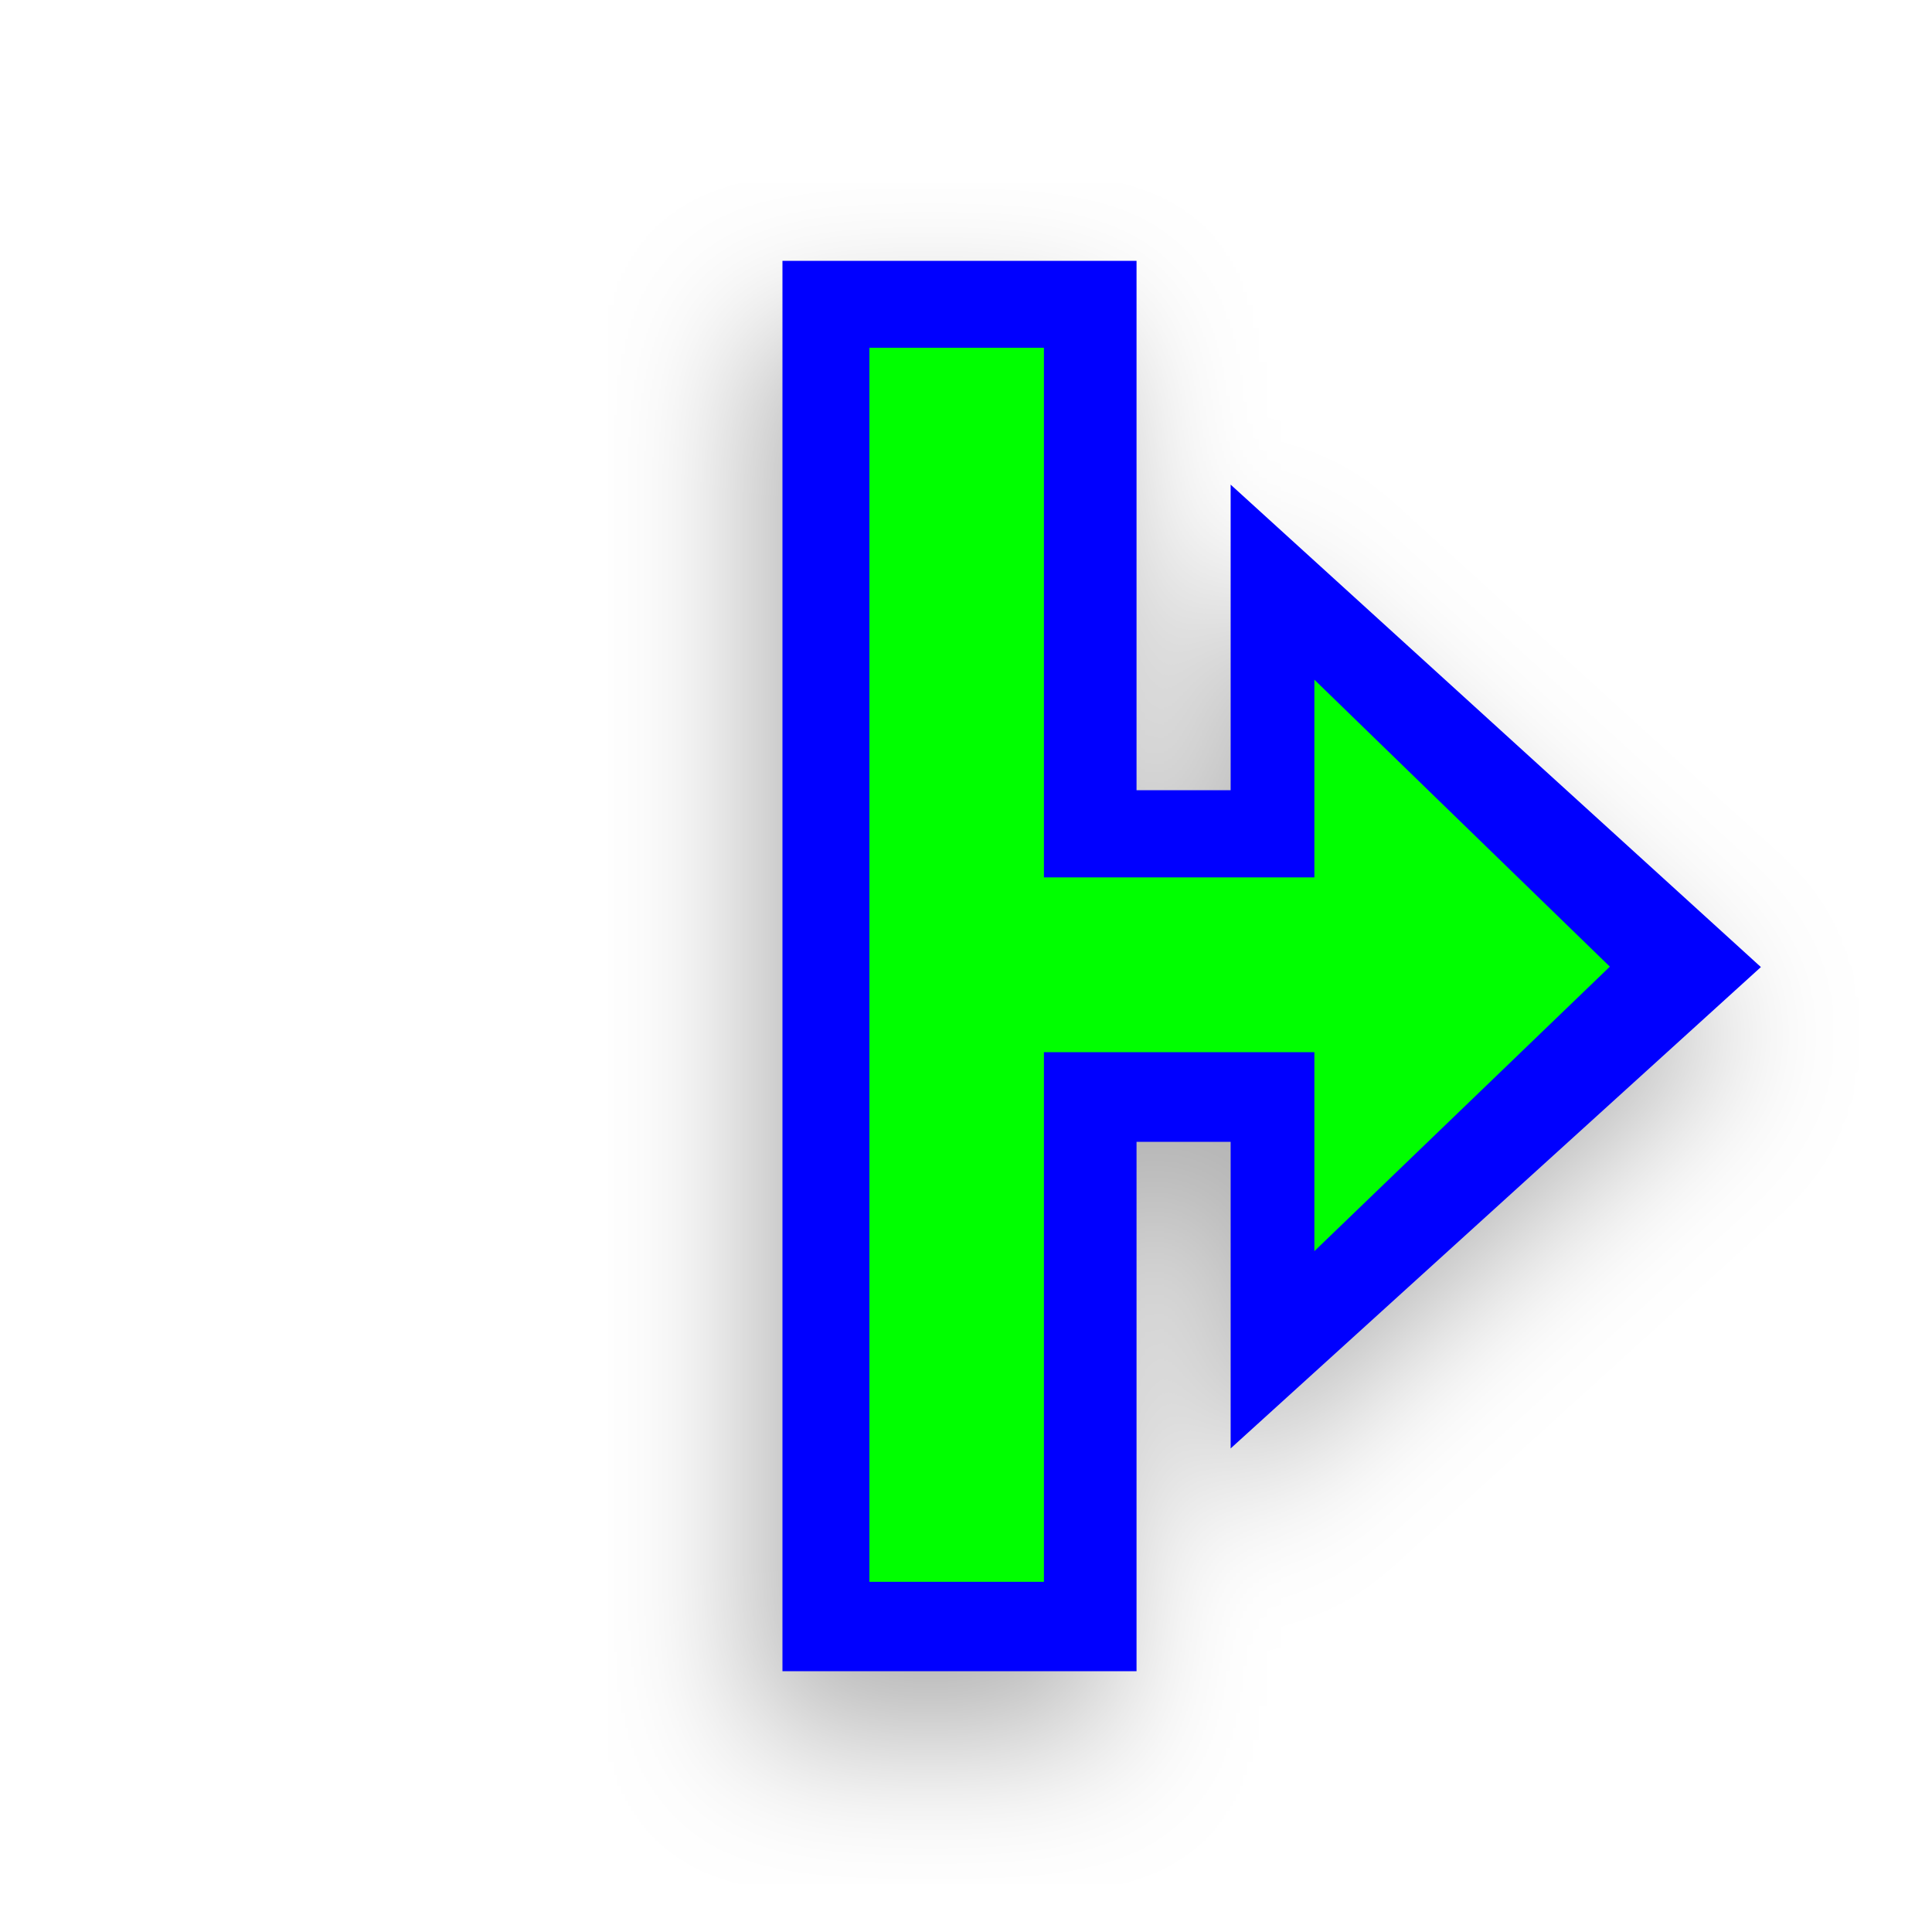
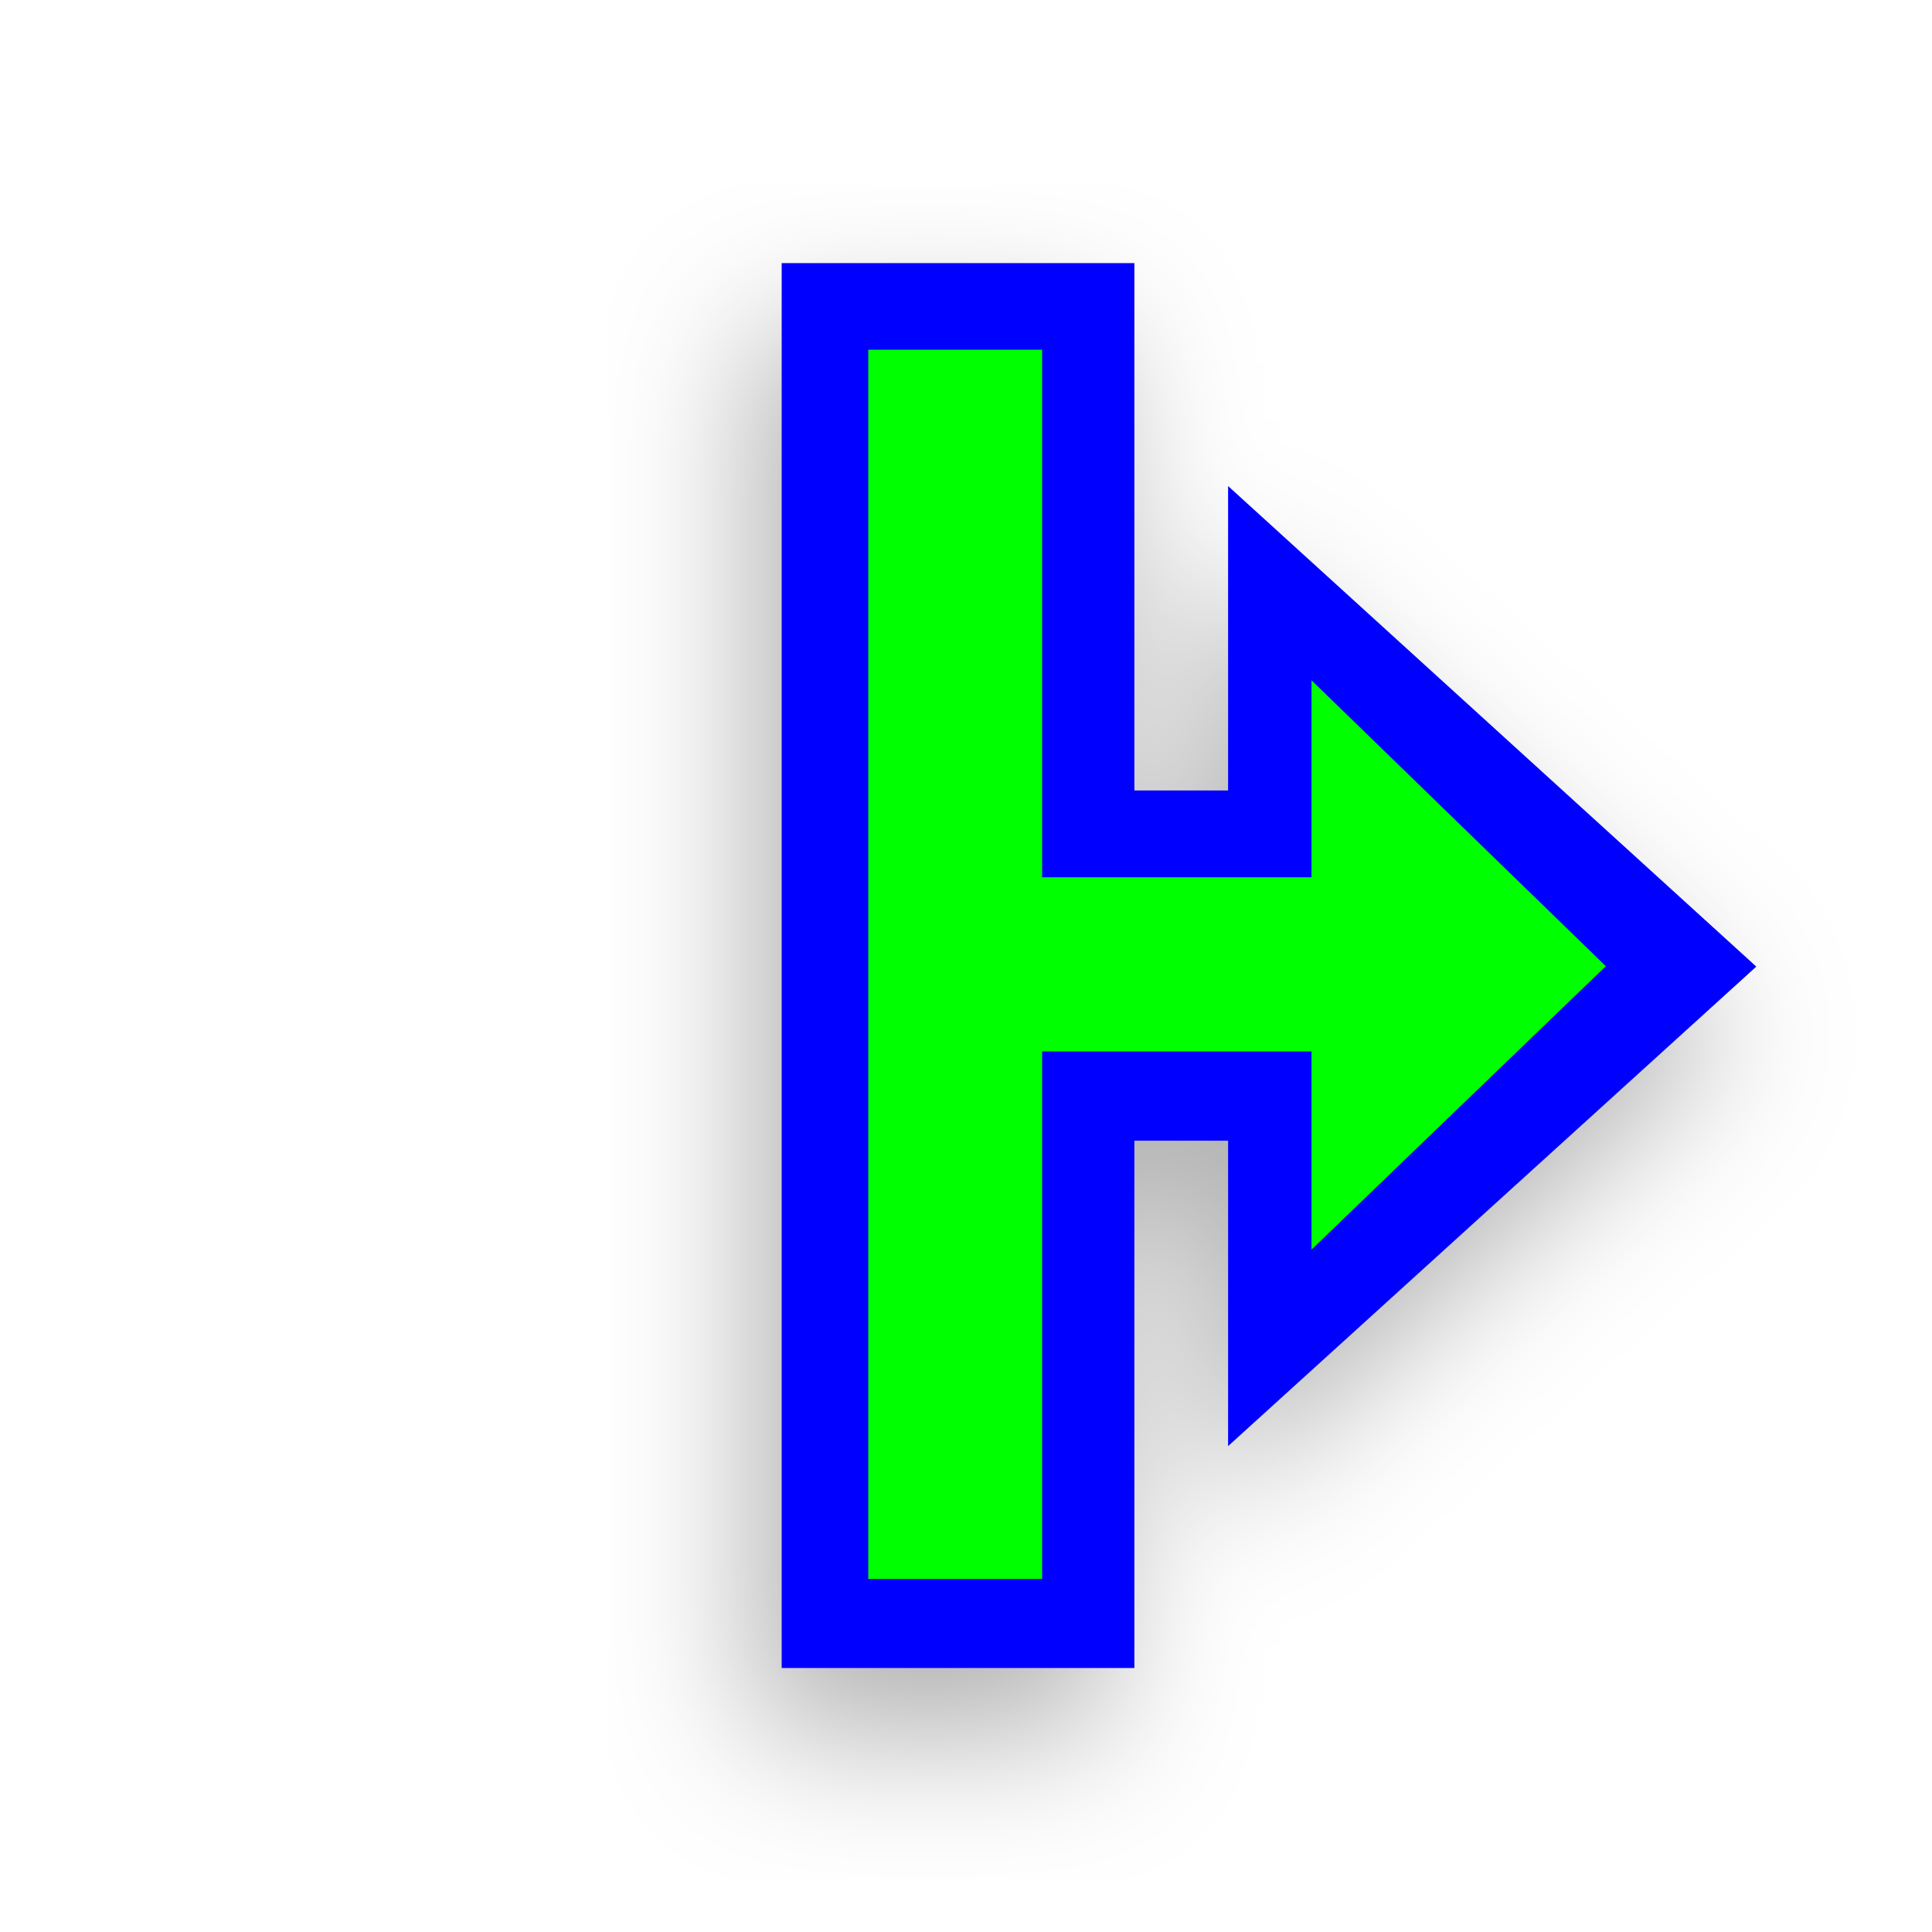
- <svg xmlns="http://www.w3.org/2000/svg" width="200" height="200" viewBox="0 0 200 200" fill="none">
-   <g filter="url(#filter0_d_40)">
-     <path fill-rule="evenodd" clip-rule="evenodd" d="M127.395 149.941V118.204H117.654V173H81V27H117.654V81.805H127.395V50.168L182.287 100.11L127.395 149.941Z" fill="#0000FF" />
+ <svg xmlns="http://www.w3.org/2000/svg" width="257" height="257" viewBox="0 0 257 257" fill="none">
+   <g filter="url(#filter0_d_40_424)">
+     <path fill-rule="evenodd" clip-rule="evenodd" d="M163.365 192.365V151.742H150.897V221.88H103.98V35H150.897V105.15H163.365V64.656L233.628 128.58L163.365 192.365Z" fill="#0000FF" />
  </g>
-   <path fill-rule="evenodd" clip-rule="evenodd" d="M108.066 36V90.828H136.064V70.359L166.65 100.067L136.064 129.519V108.922H108.066V163.75H90V36H108.066Z" fill="#00FF00" />
+   <path fill-rule="evenodd" clip-rule="evenodd" d="M138.625 46.52V116.7H174.462V90.5L213.612 128.526L174.462 166.224V139.86H138.625V210.04H115.5V46.52H138.625Z" fill="#00FF00" />
  <defs>
-     <filter id="filter0_d_40" x="63" y="19" width="131.288" height="176" filterUnits="userSpaceOnUse" color-interpolation-filters="sRGB">
+     <filter id="filter0_d_40_424" x="80.94" y="24.76" width="168.048" height="225.28" filterUnits="userSpaceOnUse" color-interpolation-filters="sRGB">
      <feFlood flood-opacity="0" result="BackgroundImageFix" />
      <feColorMatrix in="SourceAlpha" type="matrix" values="0 0 0 0 0 0 0 0 0 0 0 0 0 0 0 0 0 0 127 0" result="hardAlpha" />
-       <feOffset dx="-3" dy="7" />
-       <feGaussianBlur stdDeviation="7.5" />
+       <feOffset dx="-3.84" dy="8.96" />
+       <feGaussianBlur stdDeviation="9.6" />
      <feColorMatrix type="matrix" values="0 0 0 0 0 0 0 0 0 0 0 0 0 0 0 0 0 0 0.3 0" />
-       <feBlend mode="normal" in2="BackgroundImageFix" result="effect1_dropShadow_40" />
-       <feBlend mode="normal" in="SourceGraphic" in2="effect1_dropShadow_40" result="shape" />
+       <feBlend mode="normal" in2="BackgroundImageFix" result="effect1_dropShadow_40_424" />
+       <feBlend mode="normal" in="SourceGraphic" in2="effect1_dropShadow_40_424" result="shape" />
    </filter>
  </defs>
</svg>
